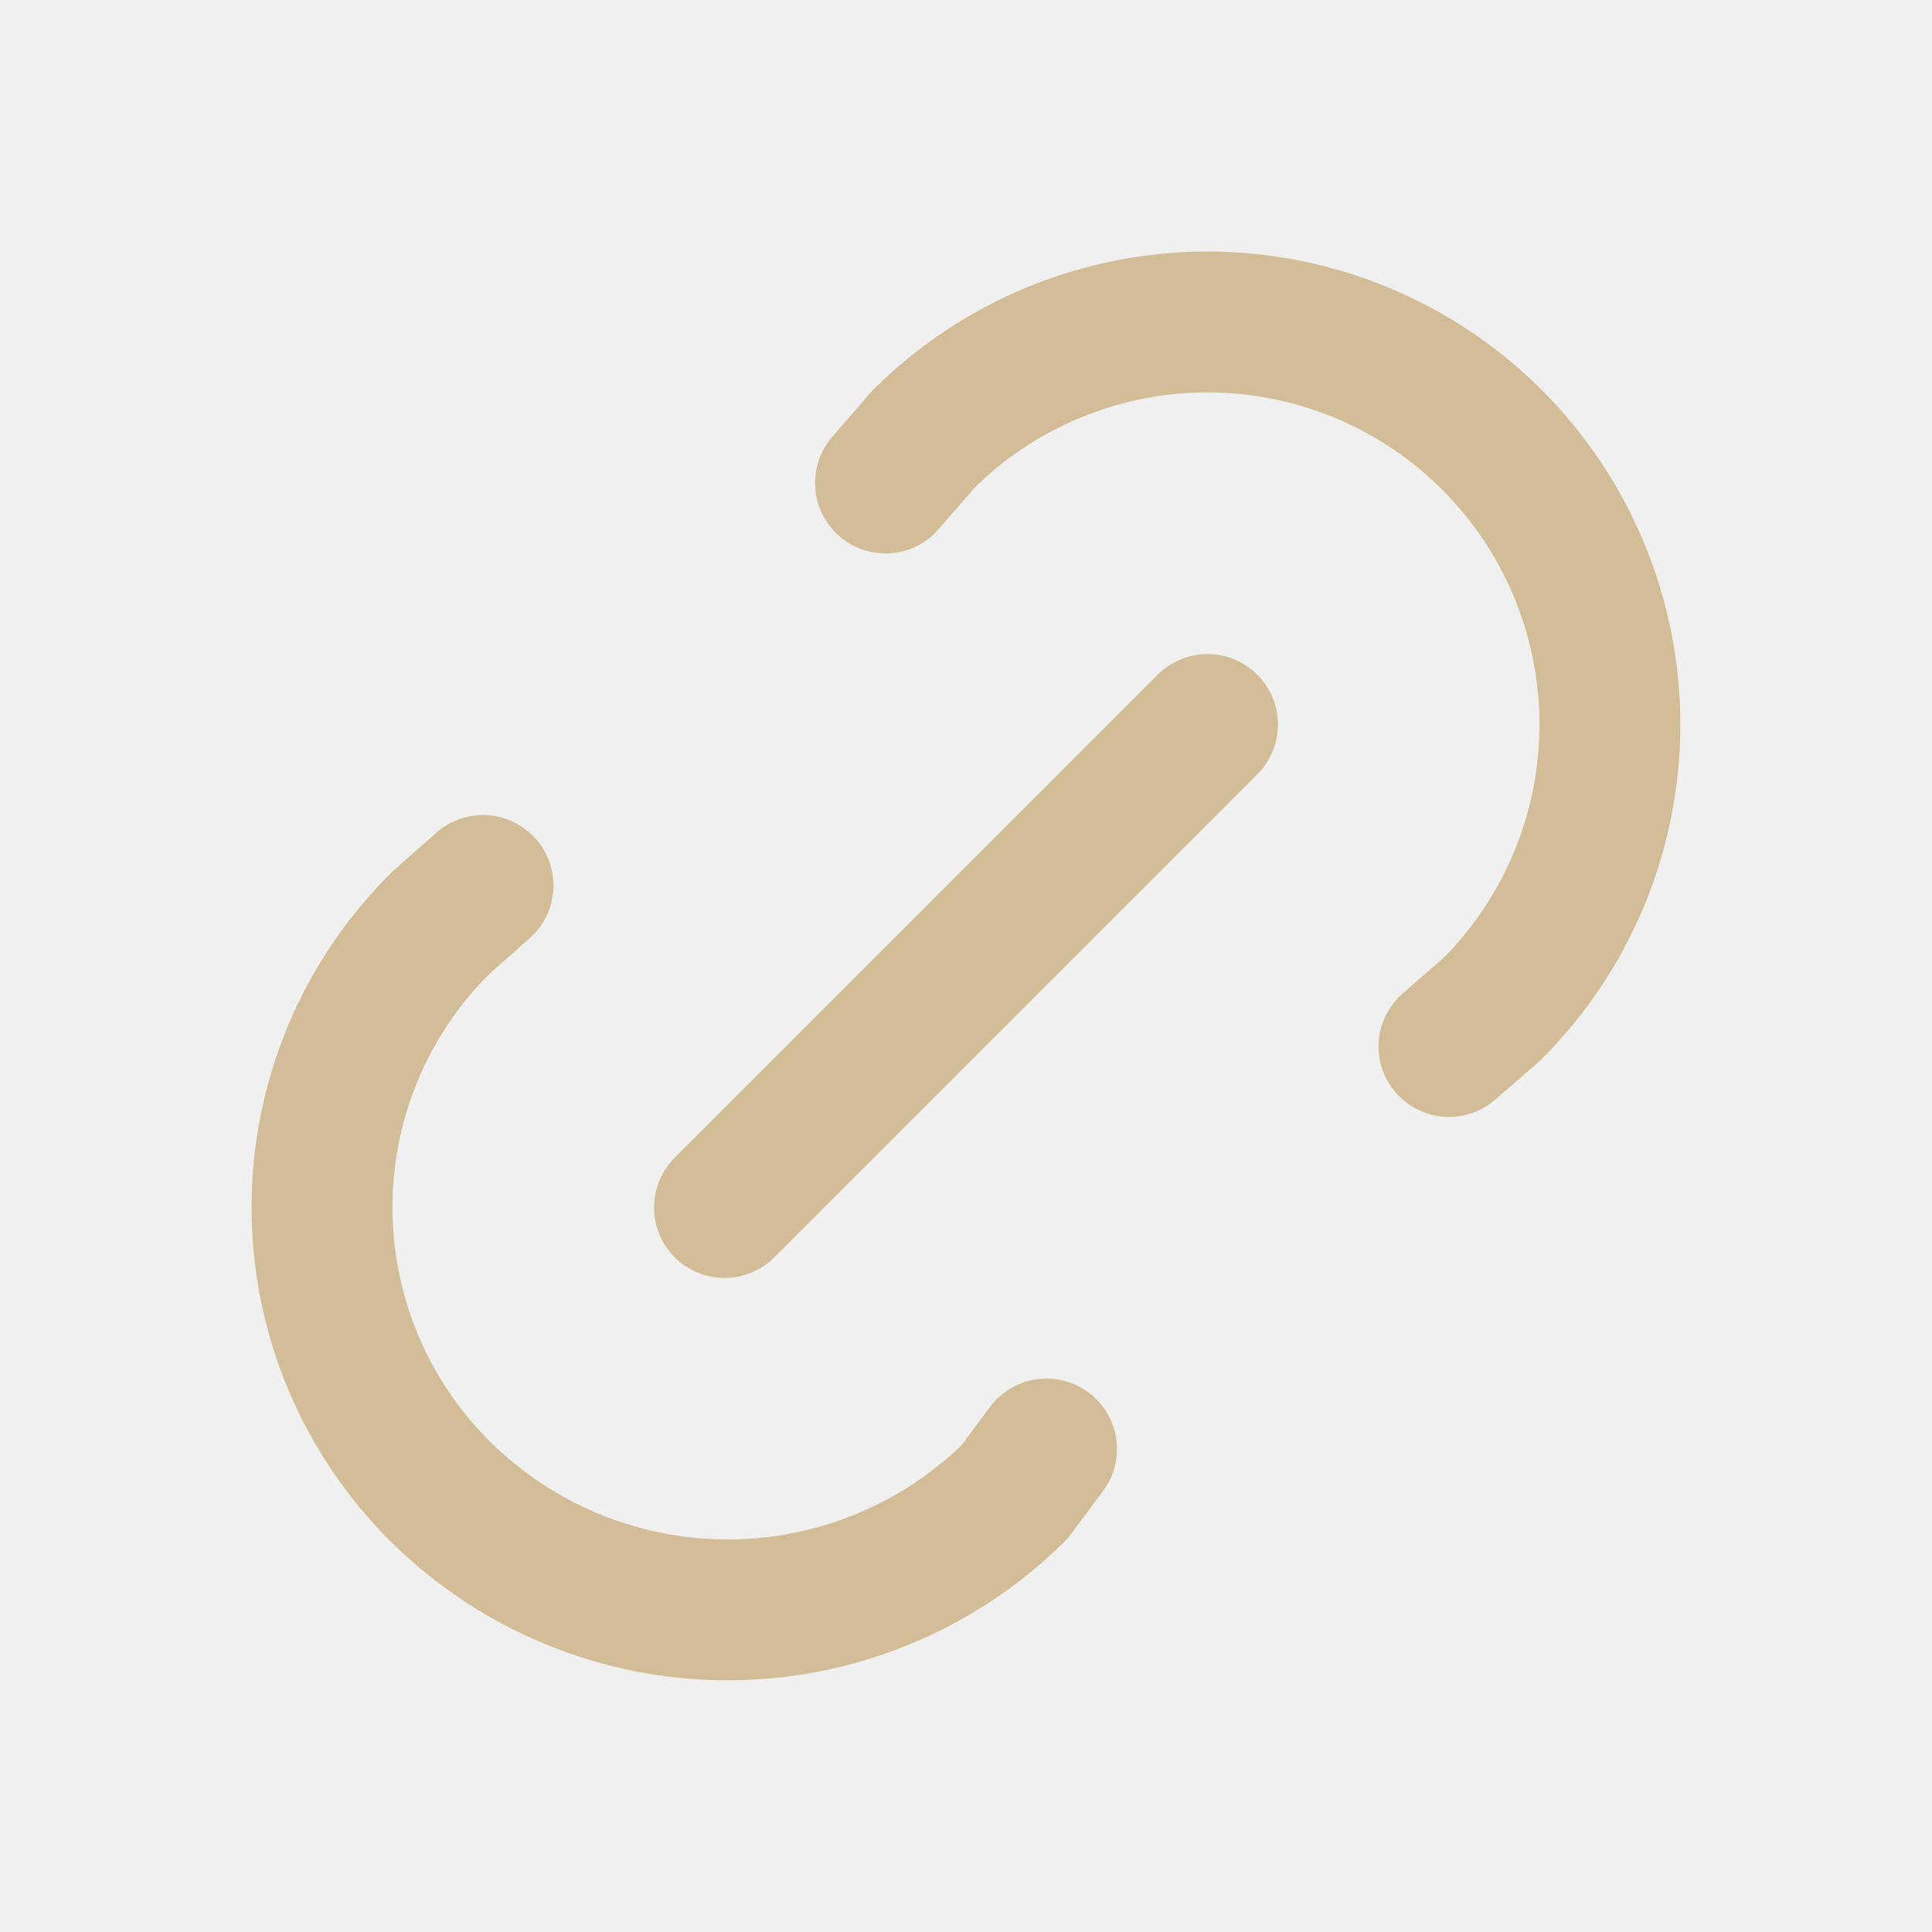
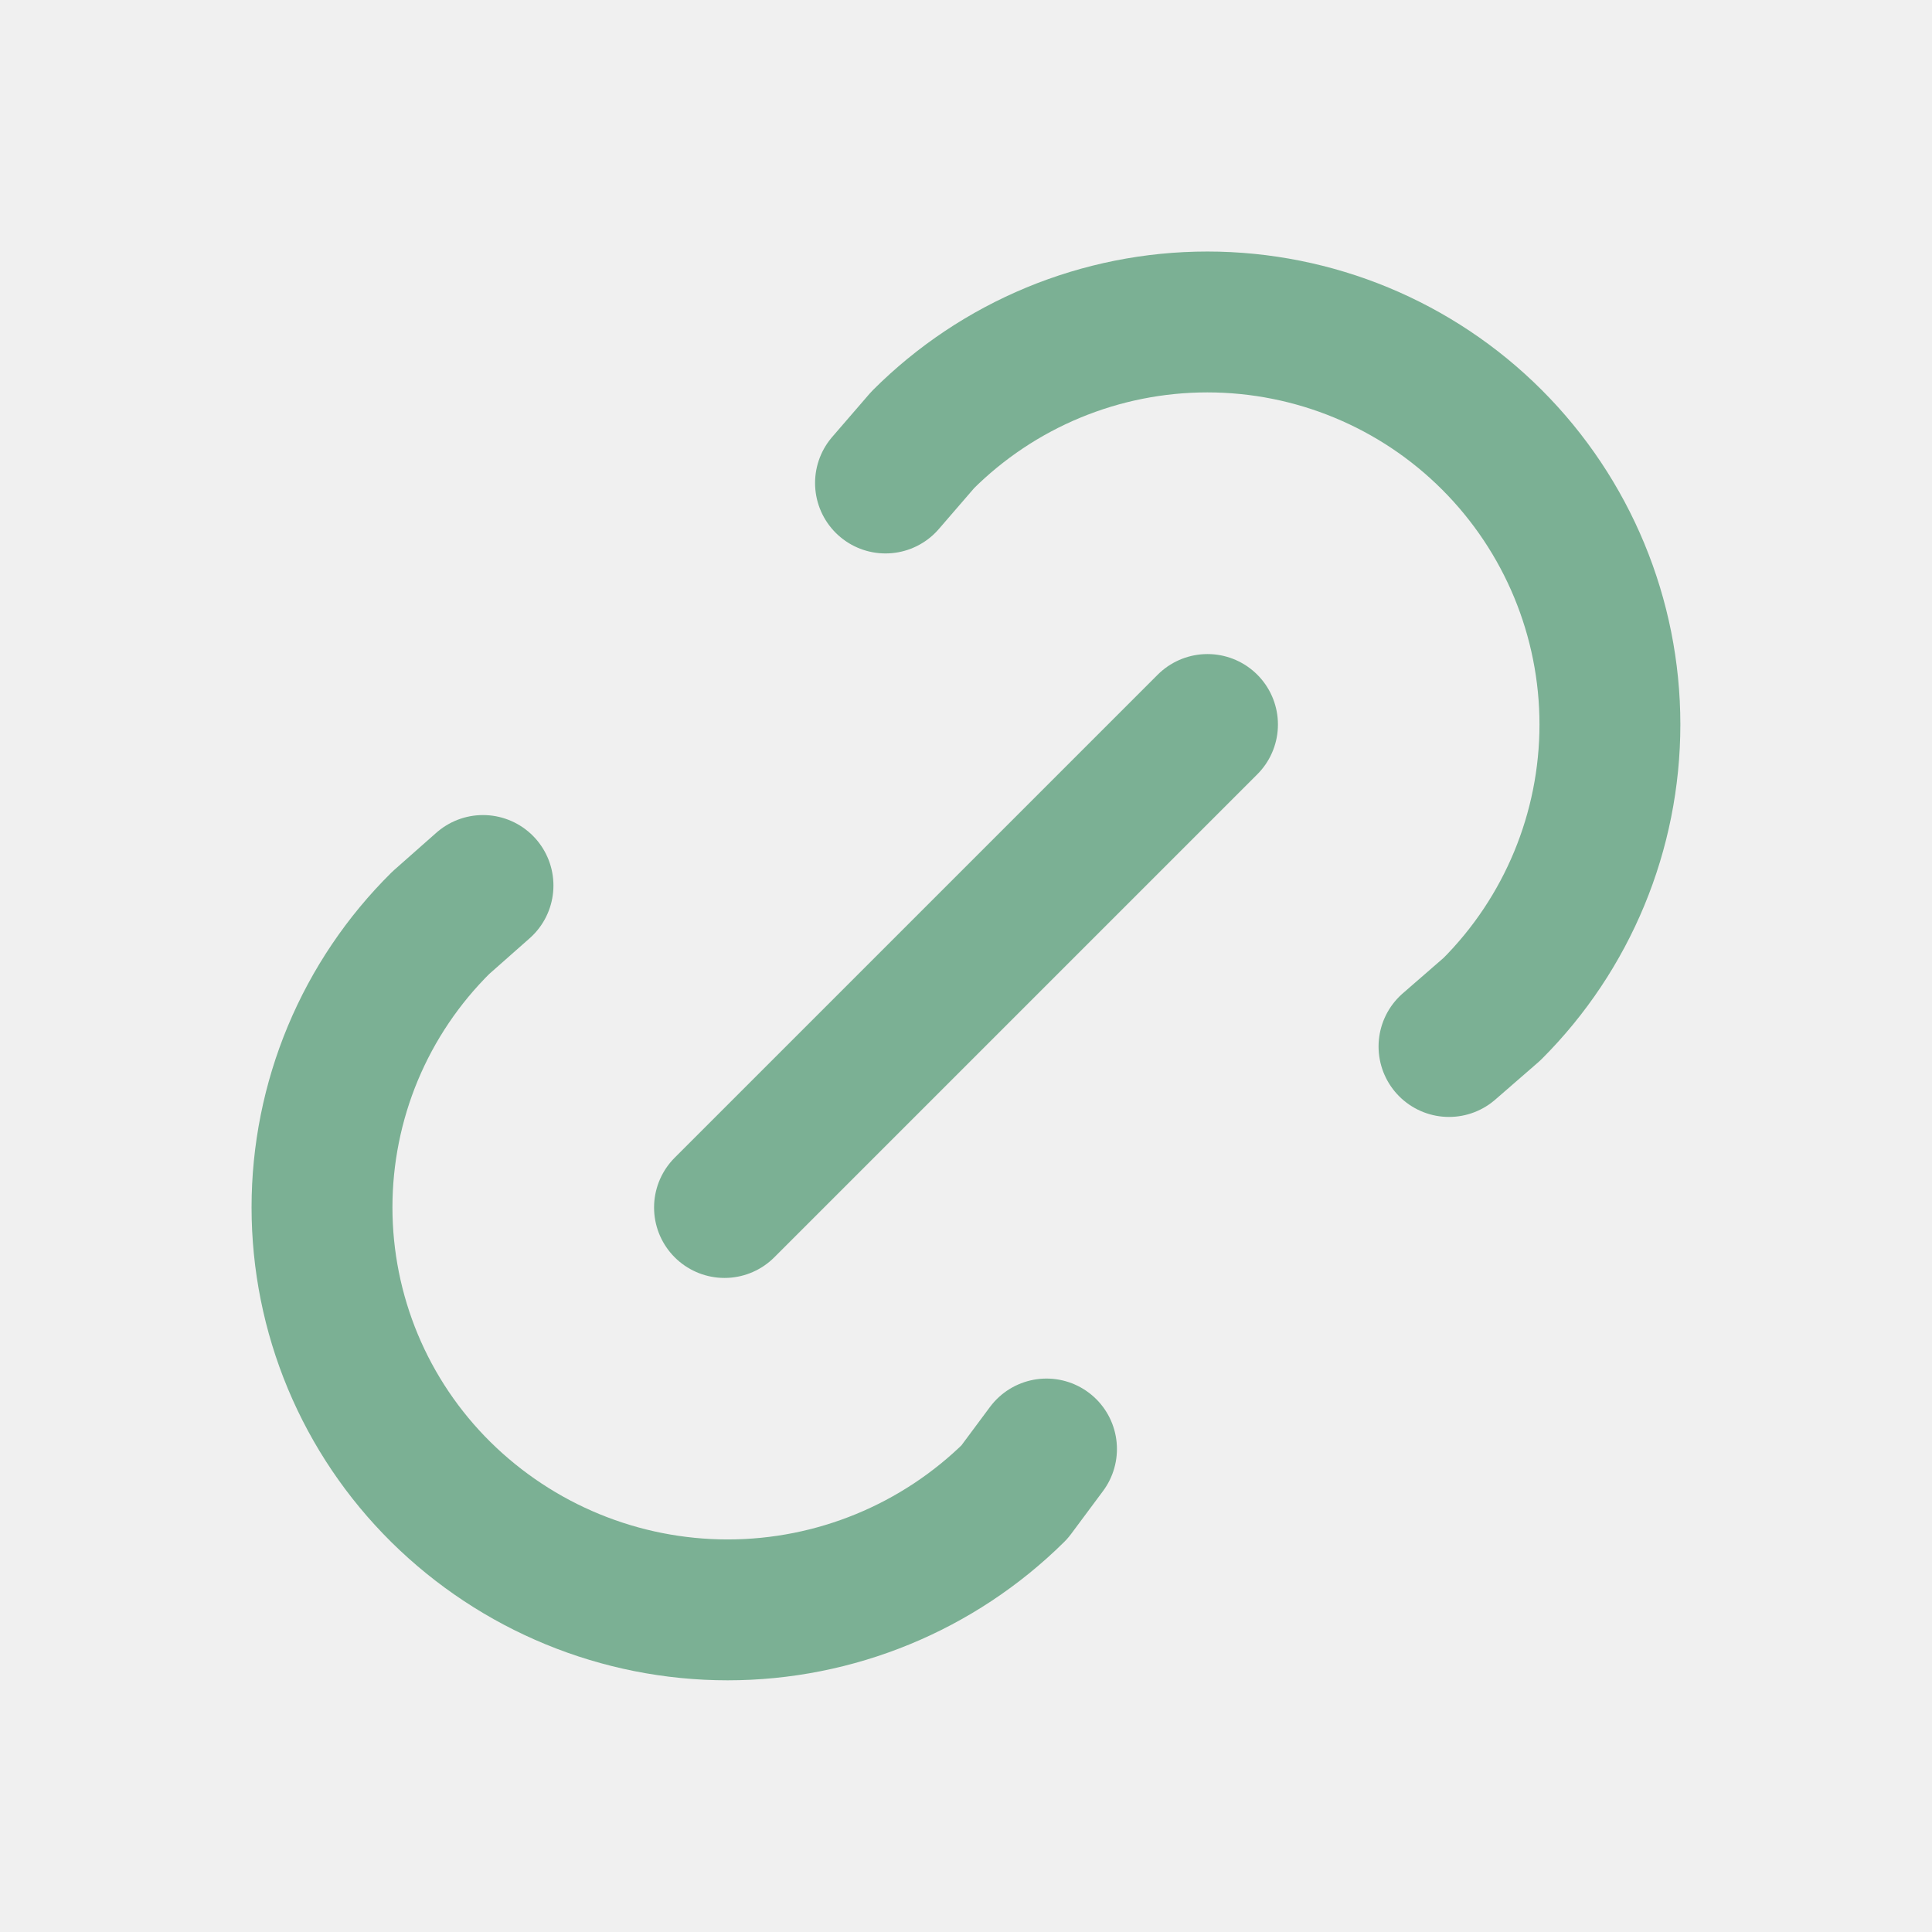
<svg xmlns="http://www.w3.org/2000/svg" width="48" height="48" viewBox="0 0 48 48" fill="none">
  <g clip-path="url(#clip0_271_295)">
-     <path fill="none" d="M18 30L30 18" stroke="#D2BD96" stroke-width="3.5" stroke-linecap="round" stroke-linejoin="round" />
-     <path fill="none" d="M22 12L22.926 10.928C24.802 9.053 27.345 7.999 29.998 7.999C32.65 8 35.194 9.053 37.069 10.929C38.944 12.805 39.998 15.348 39.998 18.001C39.997 20.653 38.944 23.197 37.068 25.072L36 26" stroke="#D2BD96" stroke-width="3.5" stroke-linecap="round" stroke-linejoin="round" />
-     <path fill="none" d="M26 36L25.206 37.068C23.308 38.944 20.748 39.997 18.079 39.997C15.41 39.997 12.85 38.944 10.952 37.068C10.017 36.143 9.274 35.042 8.767 33.828C8.261 32.614 8 31.312 8 29.997C8 28.682 8.261 27.38 8.767 26.166C9.274 24.952 10.017 23.851 10.952 22.926L12 22" stroke="#D2BD96" stroke-width="3.5" stroke-linecap="round" stroke-linejoin="round" />
+     <path fill="none" d="M18 30L30 18" stroke="#7BB094" stroke-width="3.5" stroke-linecap="round" stroke-linejoin="round" />
+     <path fill="none" d="M22 12L22.926 10.928C24.802 9.053 27.345 7.999 29.998 7.999C32.65 8 35.194 9.053 37.069 10.929C38.944 12.805 39.998 15.348 39.998 18.001C39.997 20.653 38.944 23.197 37.068 25.072L36 26" stroke="#7BB094" stroke-width="3.5" stroke-linecap="round" stroke-linejoin="round" />
+     <path fill="none" d="M26 36L25.206 37.068C23.308 38.944 20.748 39.997 18.079 39.997C15.41 39.997 12.85 38.944 10.952 37.068C10.017 36.143 9.274 35.042 8.767 33.828C8.261 32.614 8 31.312 8 29.997C8 28.682 8.261 27.38 8.767 26.166C9.274 24.952 10.017 23.851 10.952 22.926L12 22" stroke="#7BB094" stroke-width="3.5" stroke-linecap="round" stroke-linejoin="round" />
  </g>
  <defs>
    <clipPath id="clip0_271_295">
      <rect width="48" height="48" fill="white" />
    </clipPath>
  </defs>
</svg>
